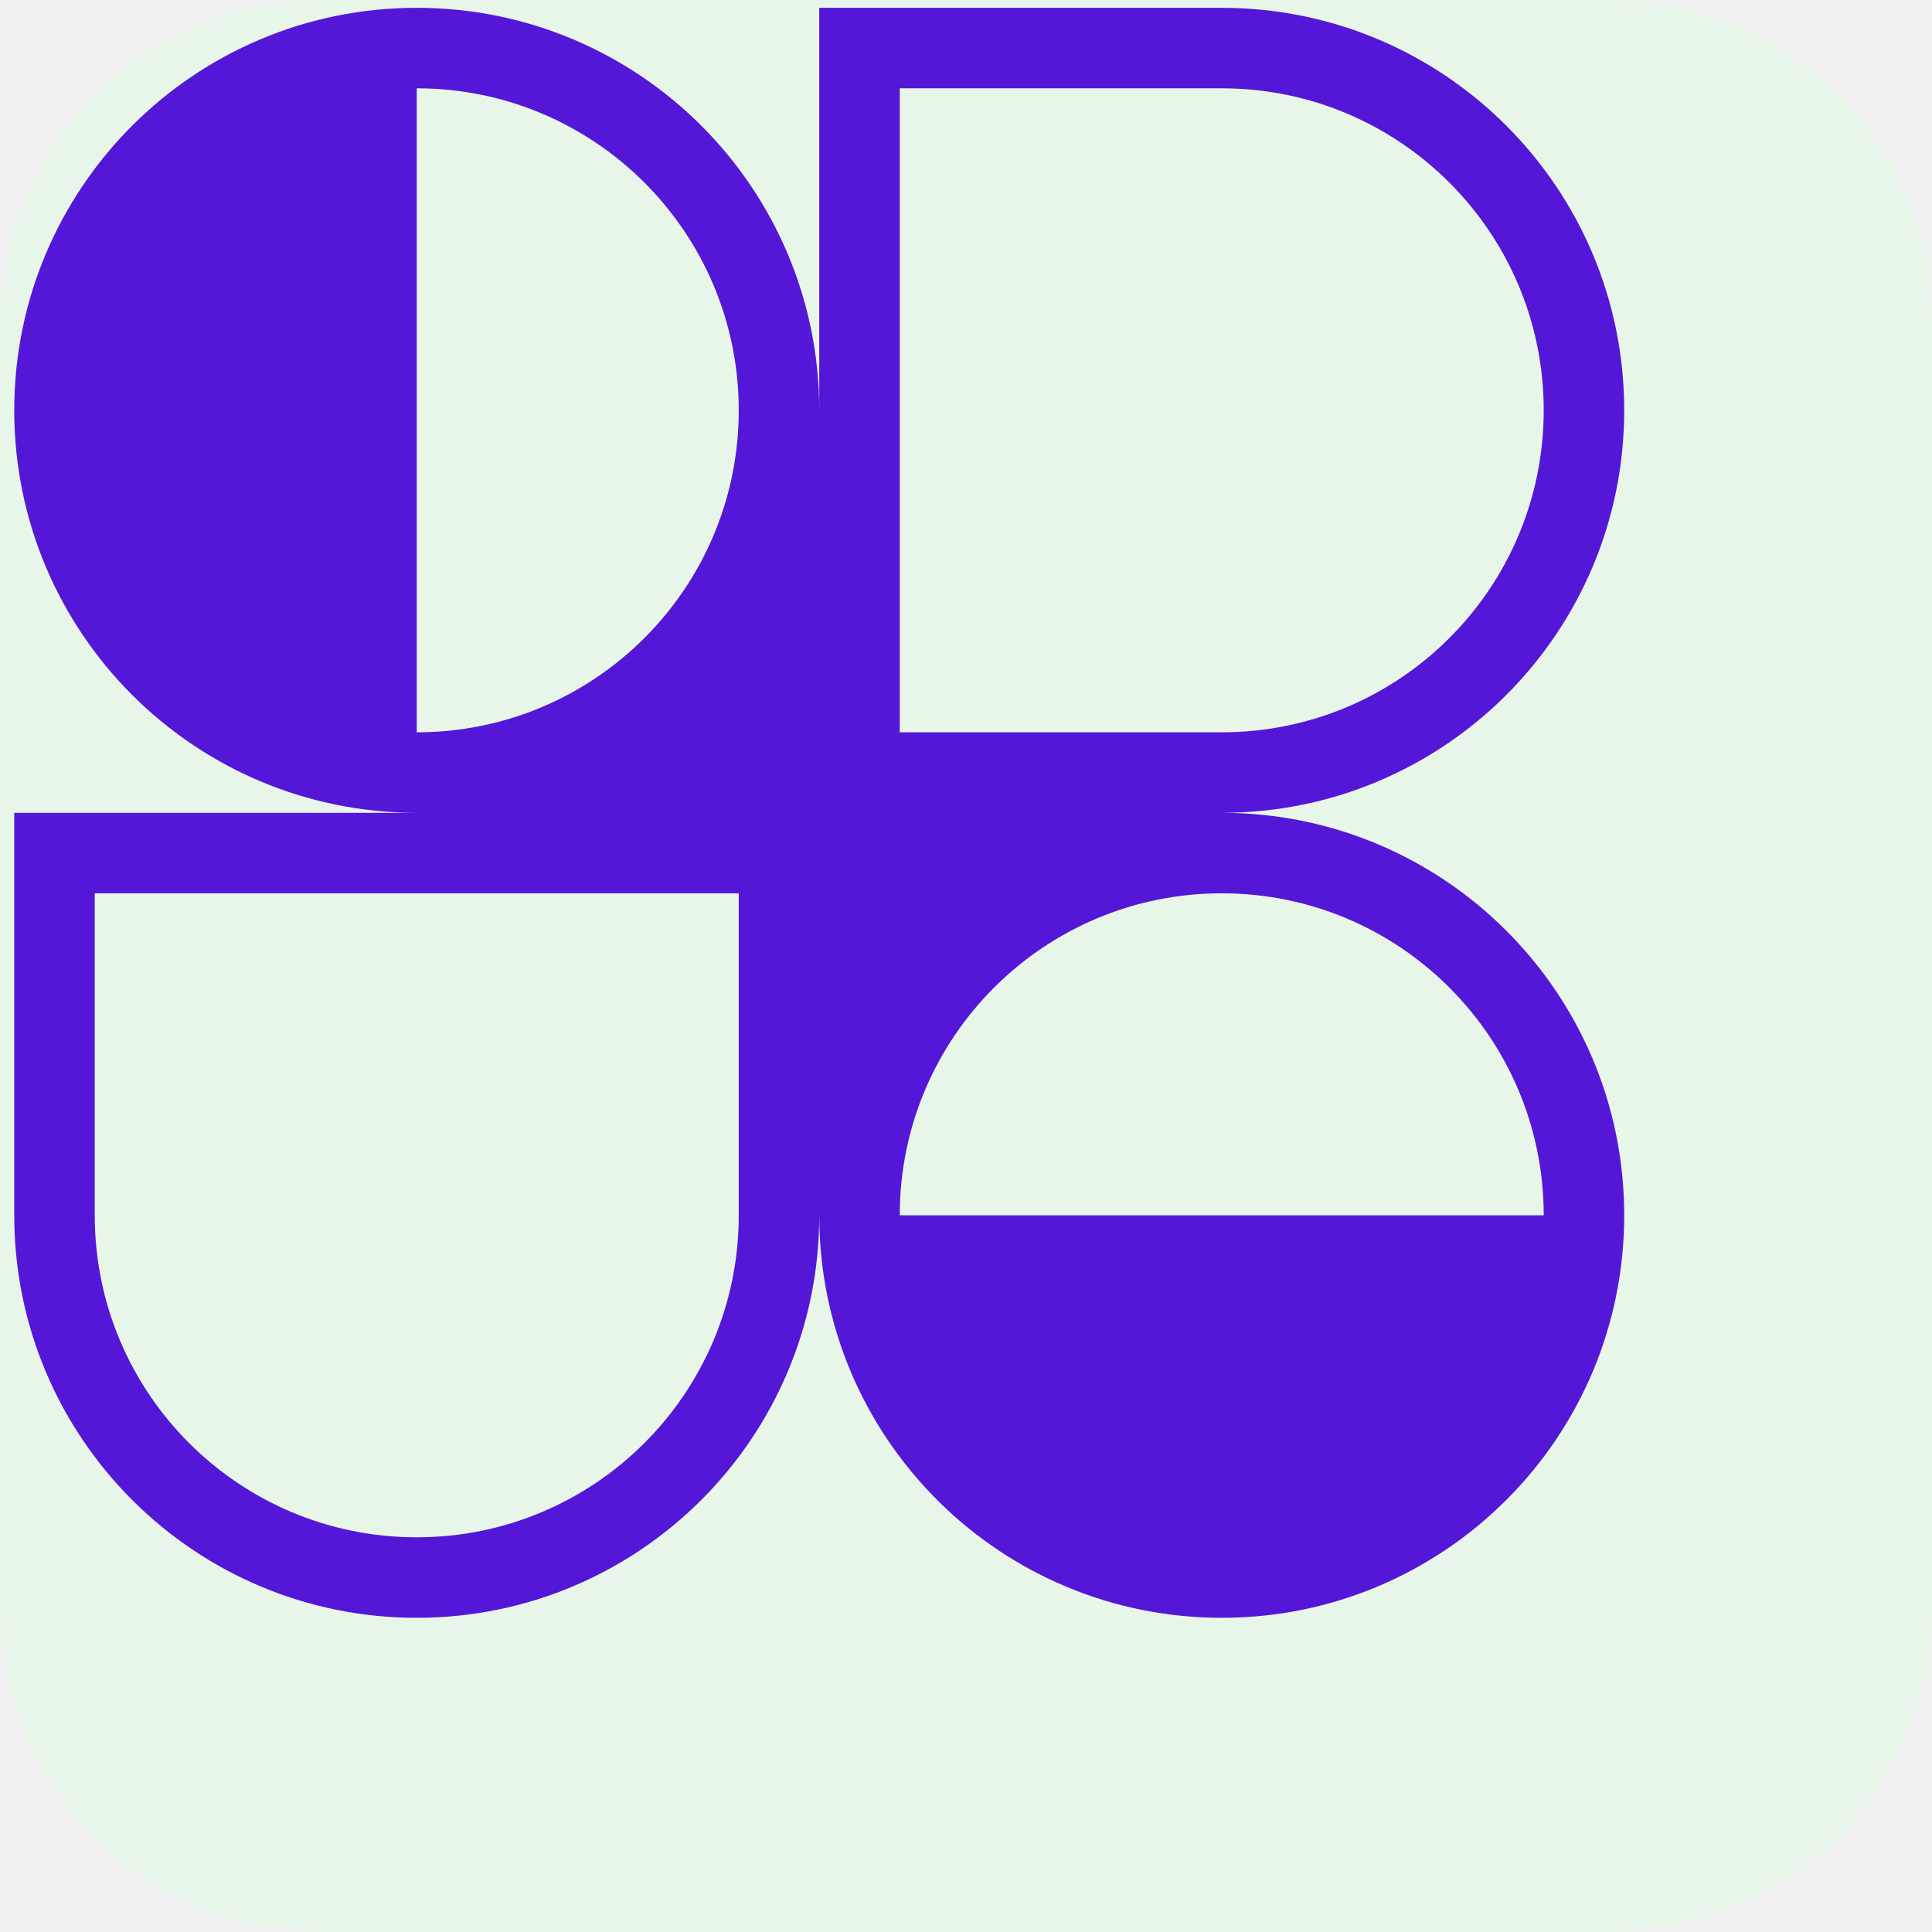
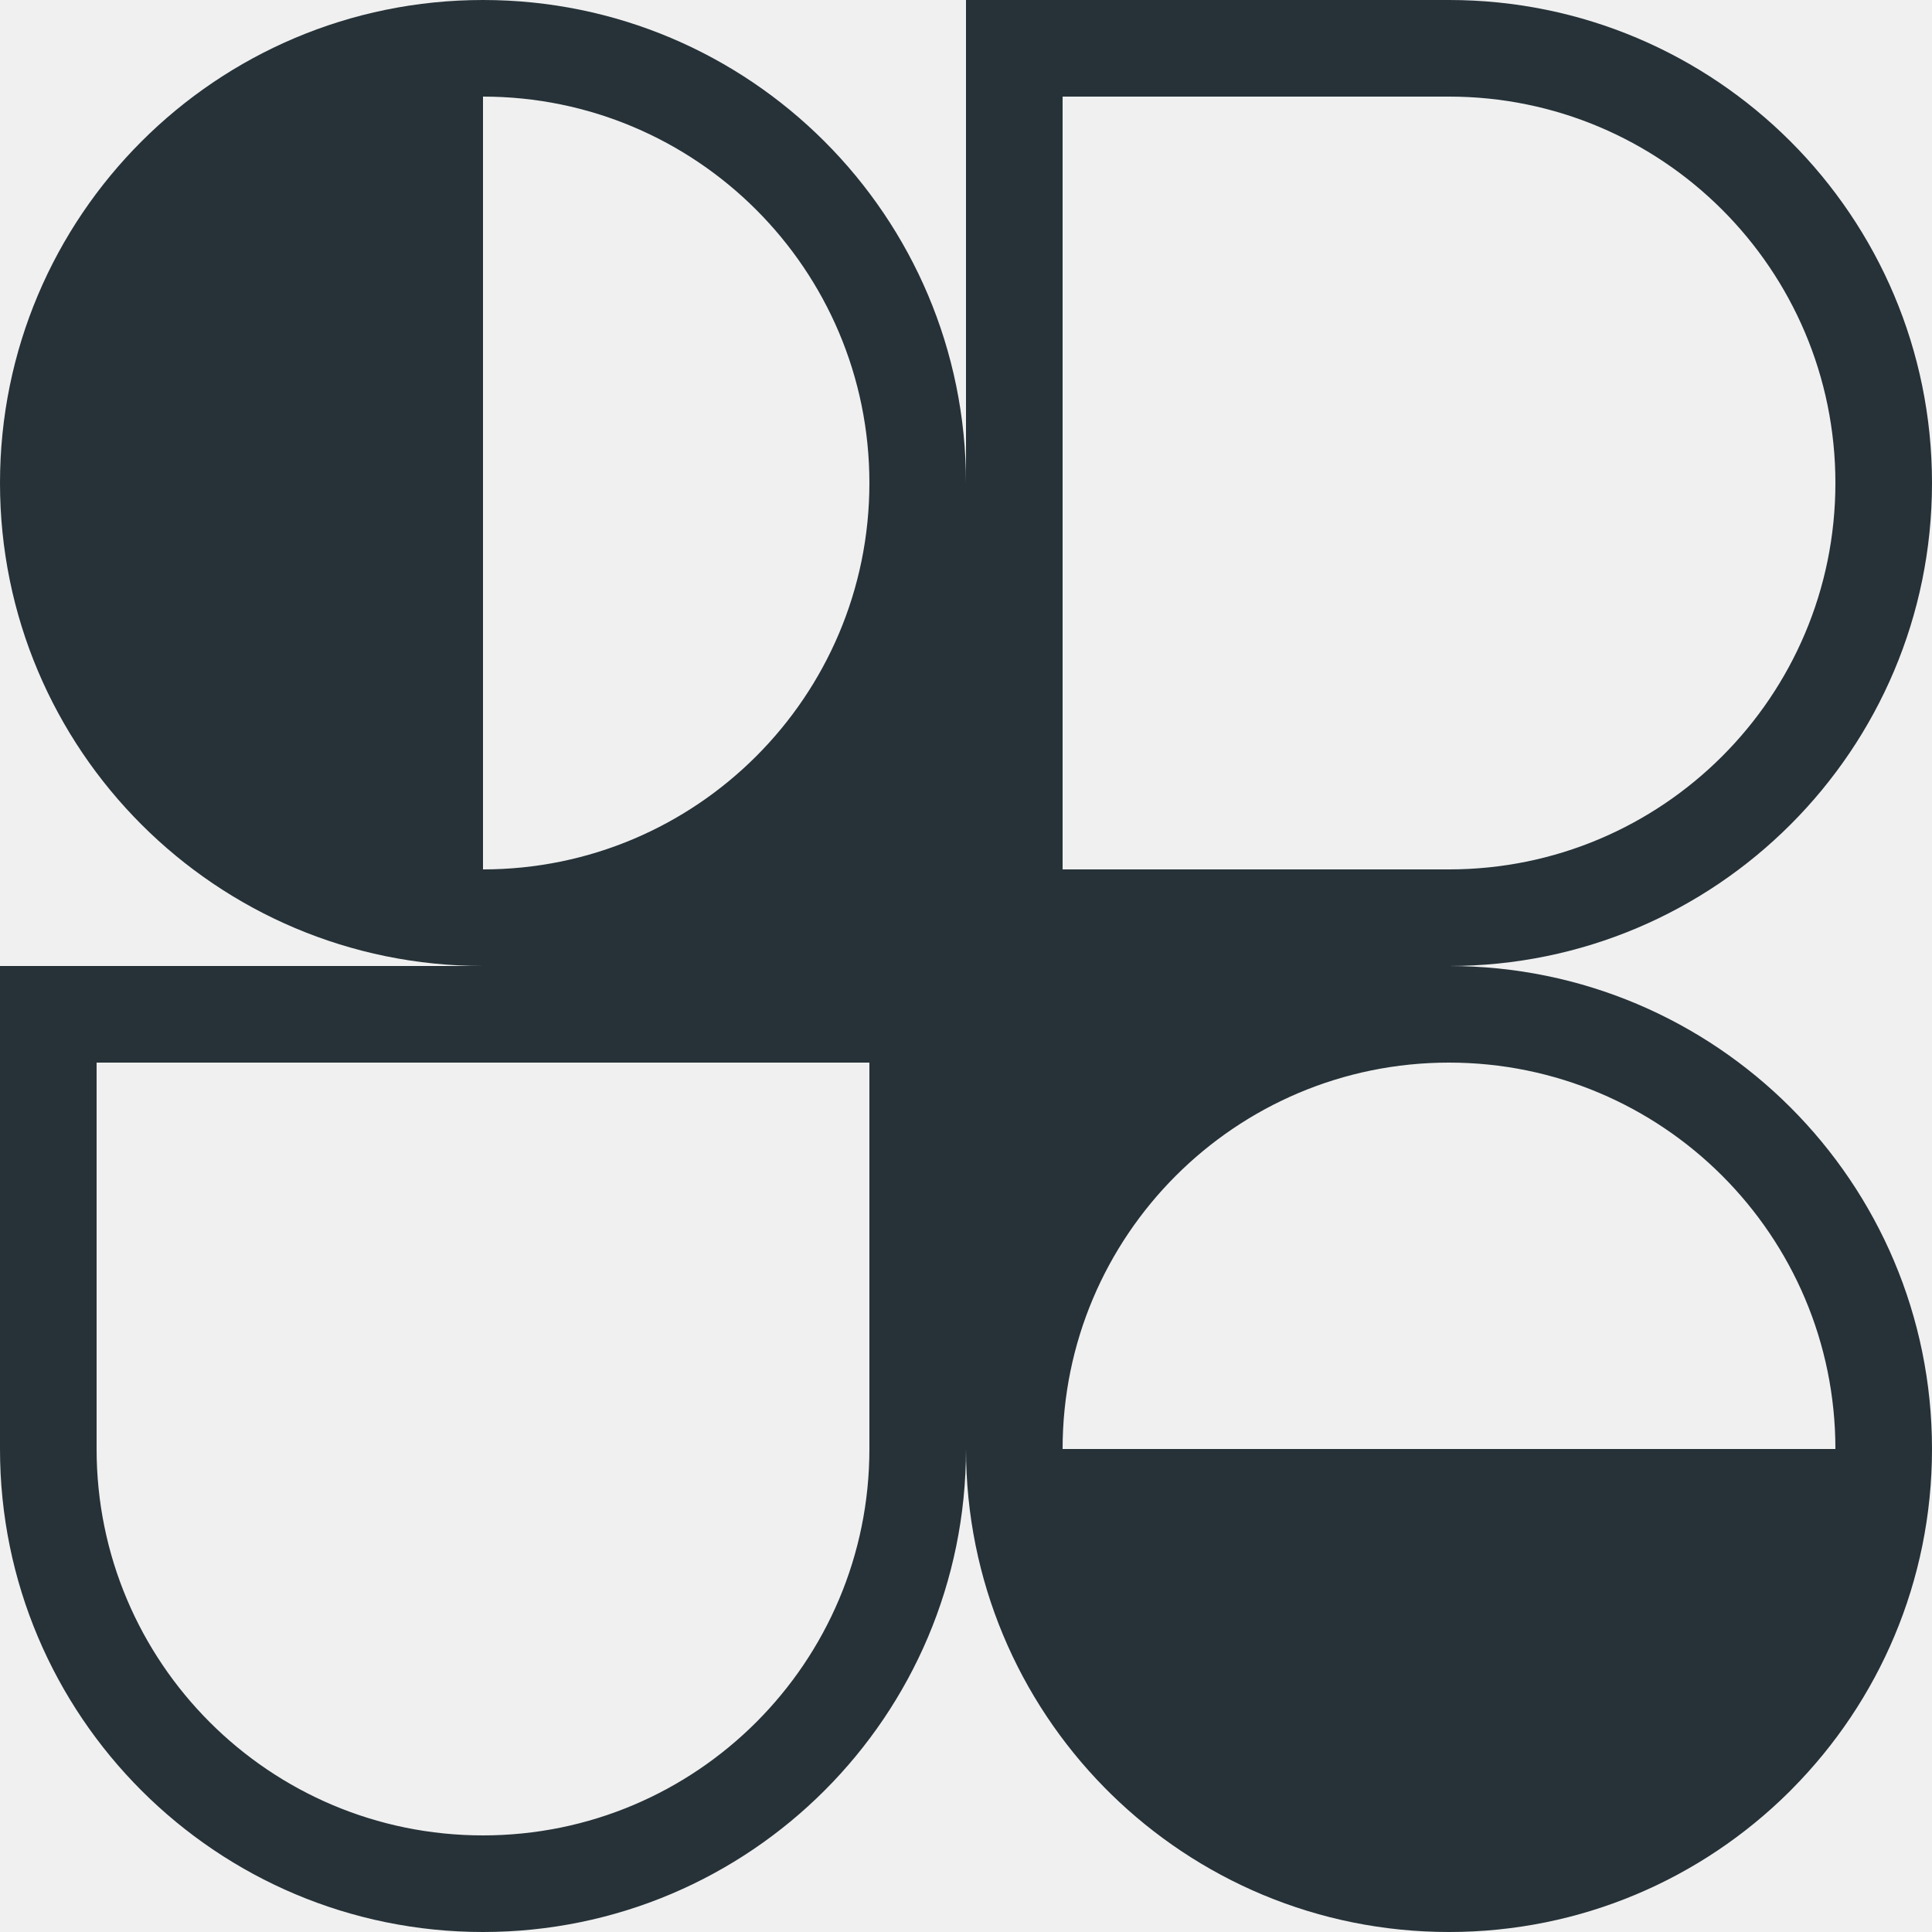
- <svg xmlns="http://www.w3.org/2000/svg" width="48" height="48" viewBox="0 0 48 48" fill="none">
-   <rect width="48" height="48" rx="8" fill="#E8F5E9" />
-   <g clip-path="url(#clip0_8_7370)">
-     <path fill-rule="evenodd" clip-rule="evenodd" d="M10.354 0.194C15.876 0.194 20.354 4.671 20.354 10.194V0.194H30.354C35.876 0.194 40.353 4.671 40.353 10.194C40.353 15.717 35.876 20.194 30.354 20.194C35.876 20.194 40.353 24.672 40.353 30.194C40.353 32.937 39.25 35.421 37.462 37.228L37.425 37.265L37.391 37.298C35.584 39.089 33.098 40.194 30.354 40.194C27.628 40.194 25.156 39.104 23.352 37.335C23.329 37.312 23.306 37.289 23.282 37.265C23.261 37.243 23.239 37.221 23.217 37.199C21.446 35.395 20.354 32.922 20.354 30.194C20.354 35.717 15.876 40.194 10.354 40.194C4.831 40.194 0.354 35.717 0.354 30.194V20.194H10.354C4.831 20.194 0.354 15.717 0.354 10.194C0.354 4.671 4.831 0.194 10.354 0.194ZM18.354 10.194C18.354 14.613 14.772 18.194 10.354 18.194V2.194C14.772 2.194 18.354 5.776 18.354 10.194ZM38.353 30.194C38.353 25.776 34.772 22.194 30.354 22.194C25.935 22.194 22.354 25.776 22.354 30.194H38.353ZM2.354 22.194V30.194C2.354 34.613 5.935 38.194 10.354 38.194C14.772 38.194 18.354 34.613 18.354 30.194V22.194H2.354ZM22.354 18.194V2.194H30.354C34.772 2.194 38.353 5.776 38.353 10.194C38.353 14.613 34.772 18.194 30.354 18.194H22.354Z" fill="#5417D7" />
+ <svg xmlns="http://www.w3.org/2000/svg" width="40" height="40" viewBox="0 0 40 40" fill="none">
+   <g clip-path="url(#clip0_3_4100)">
+     <path fill-rule="evenodd" clip-rule="evenodd" d="M10 0C15.523 0 20 4.477 20 10V0H30C35.523 0 40 4.477 40 10C40 15.523 35.523 20 30 20C35.523 20 40 24.477 40 30C40 32.742 38.896 35.227 37.108 37.033L37.071 37.071L37.038 37.104C35.231 38.894 32.745 40 30 40C27.274 40 24.803 38.909 22.999 37.141C22.976 37.117 22.952 37.094 22.929 37.071C22.907 37.049 22.885 37.027 22.863 37.005C21.092 35.201 20 32.728 20 30C20 35.523 15.523 40 10 40C4.477 40 0 35.523 0 30V20H10C4.477 20 0 15.523 0 10C0 4.477 4.477 0 10 0ZM18 10C18 14.418 14.418 18 10 18V2C14.418 2 18 5.582 18 10ZM38 30C38 25.582 34.418 22 30 22C25.582 22 22 25.582 22 30H38ZM2 22V30C2 34.418 5.582 38 10 38C14.418 38 18 34.418 18 30V22H2ZM22 18V2H30C34.418 2 38 5.582 38 10C38 14.418 34.418 18 30 18H22Z" fill="#263238" />
  </g>
  <defs>
-     <clipPath id="clip0_8_7370">
-       <rect width="40" height="40" fill="white" transform="translate(0.353516 0.194336)" />
+     <clipPath id="clip0_3_4100">
+       <rect width="40" height="40" fill="white" />
    </clipPath>
  </defs>
</svg>
